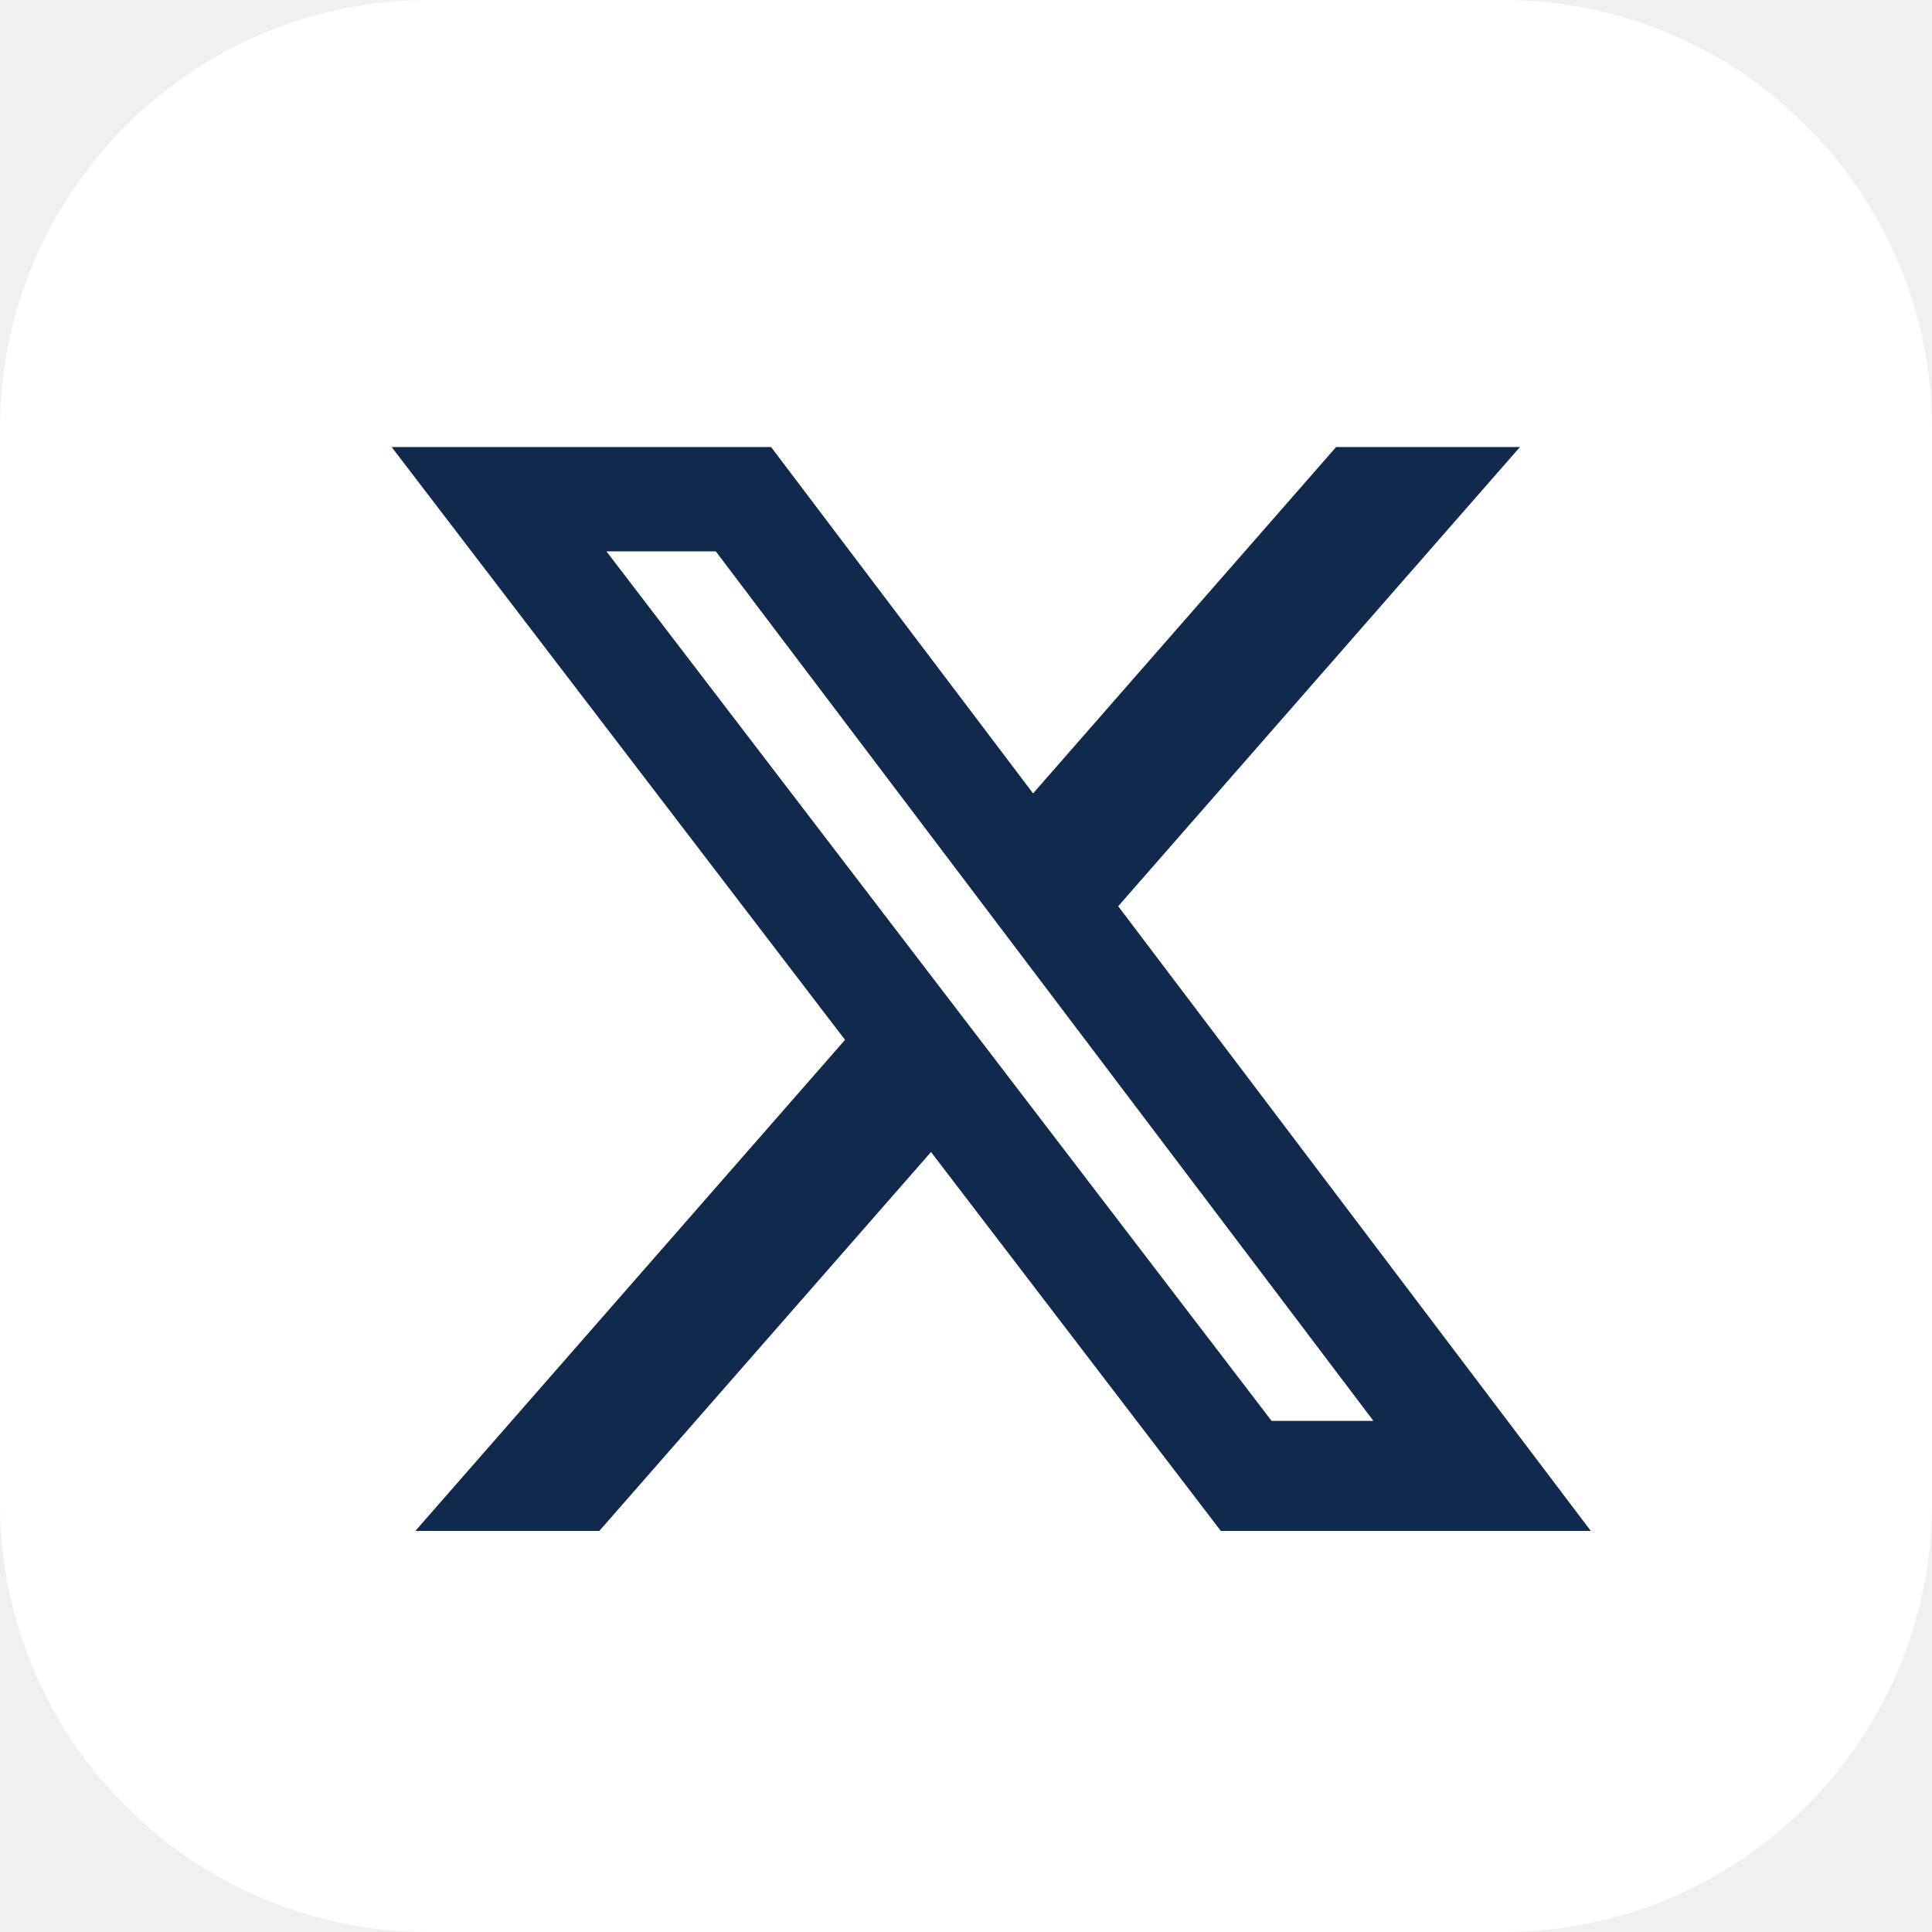
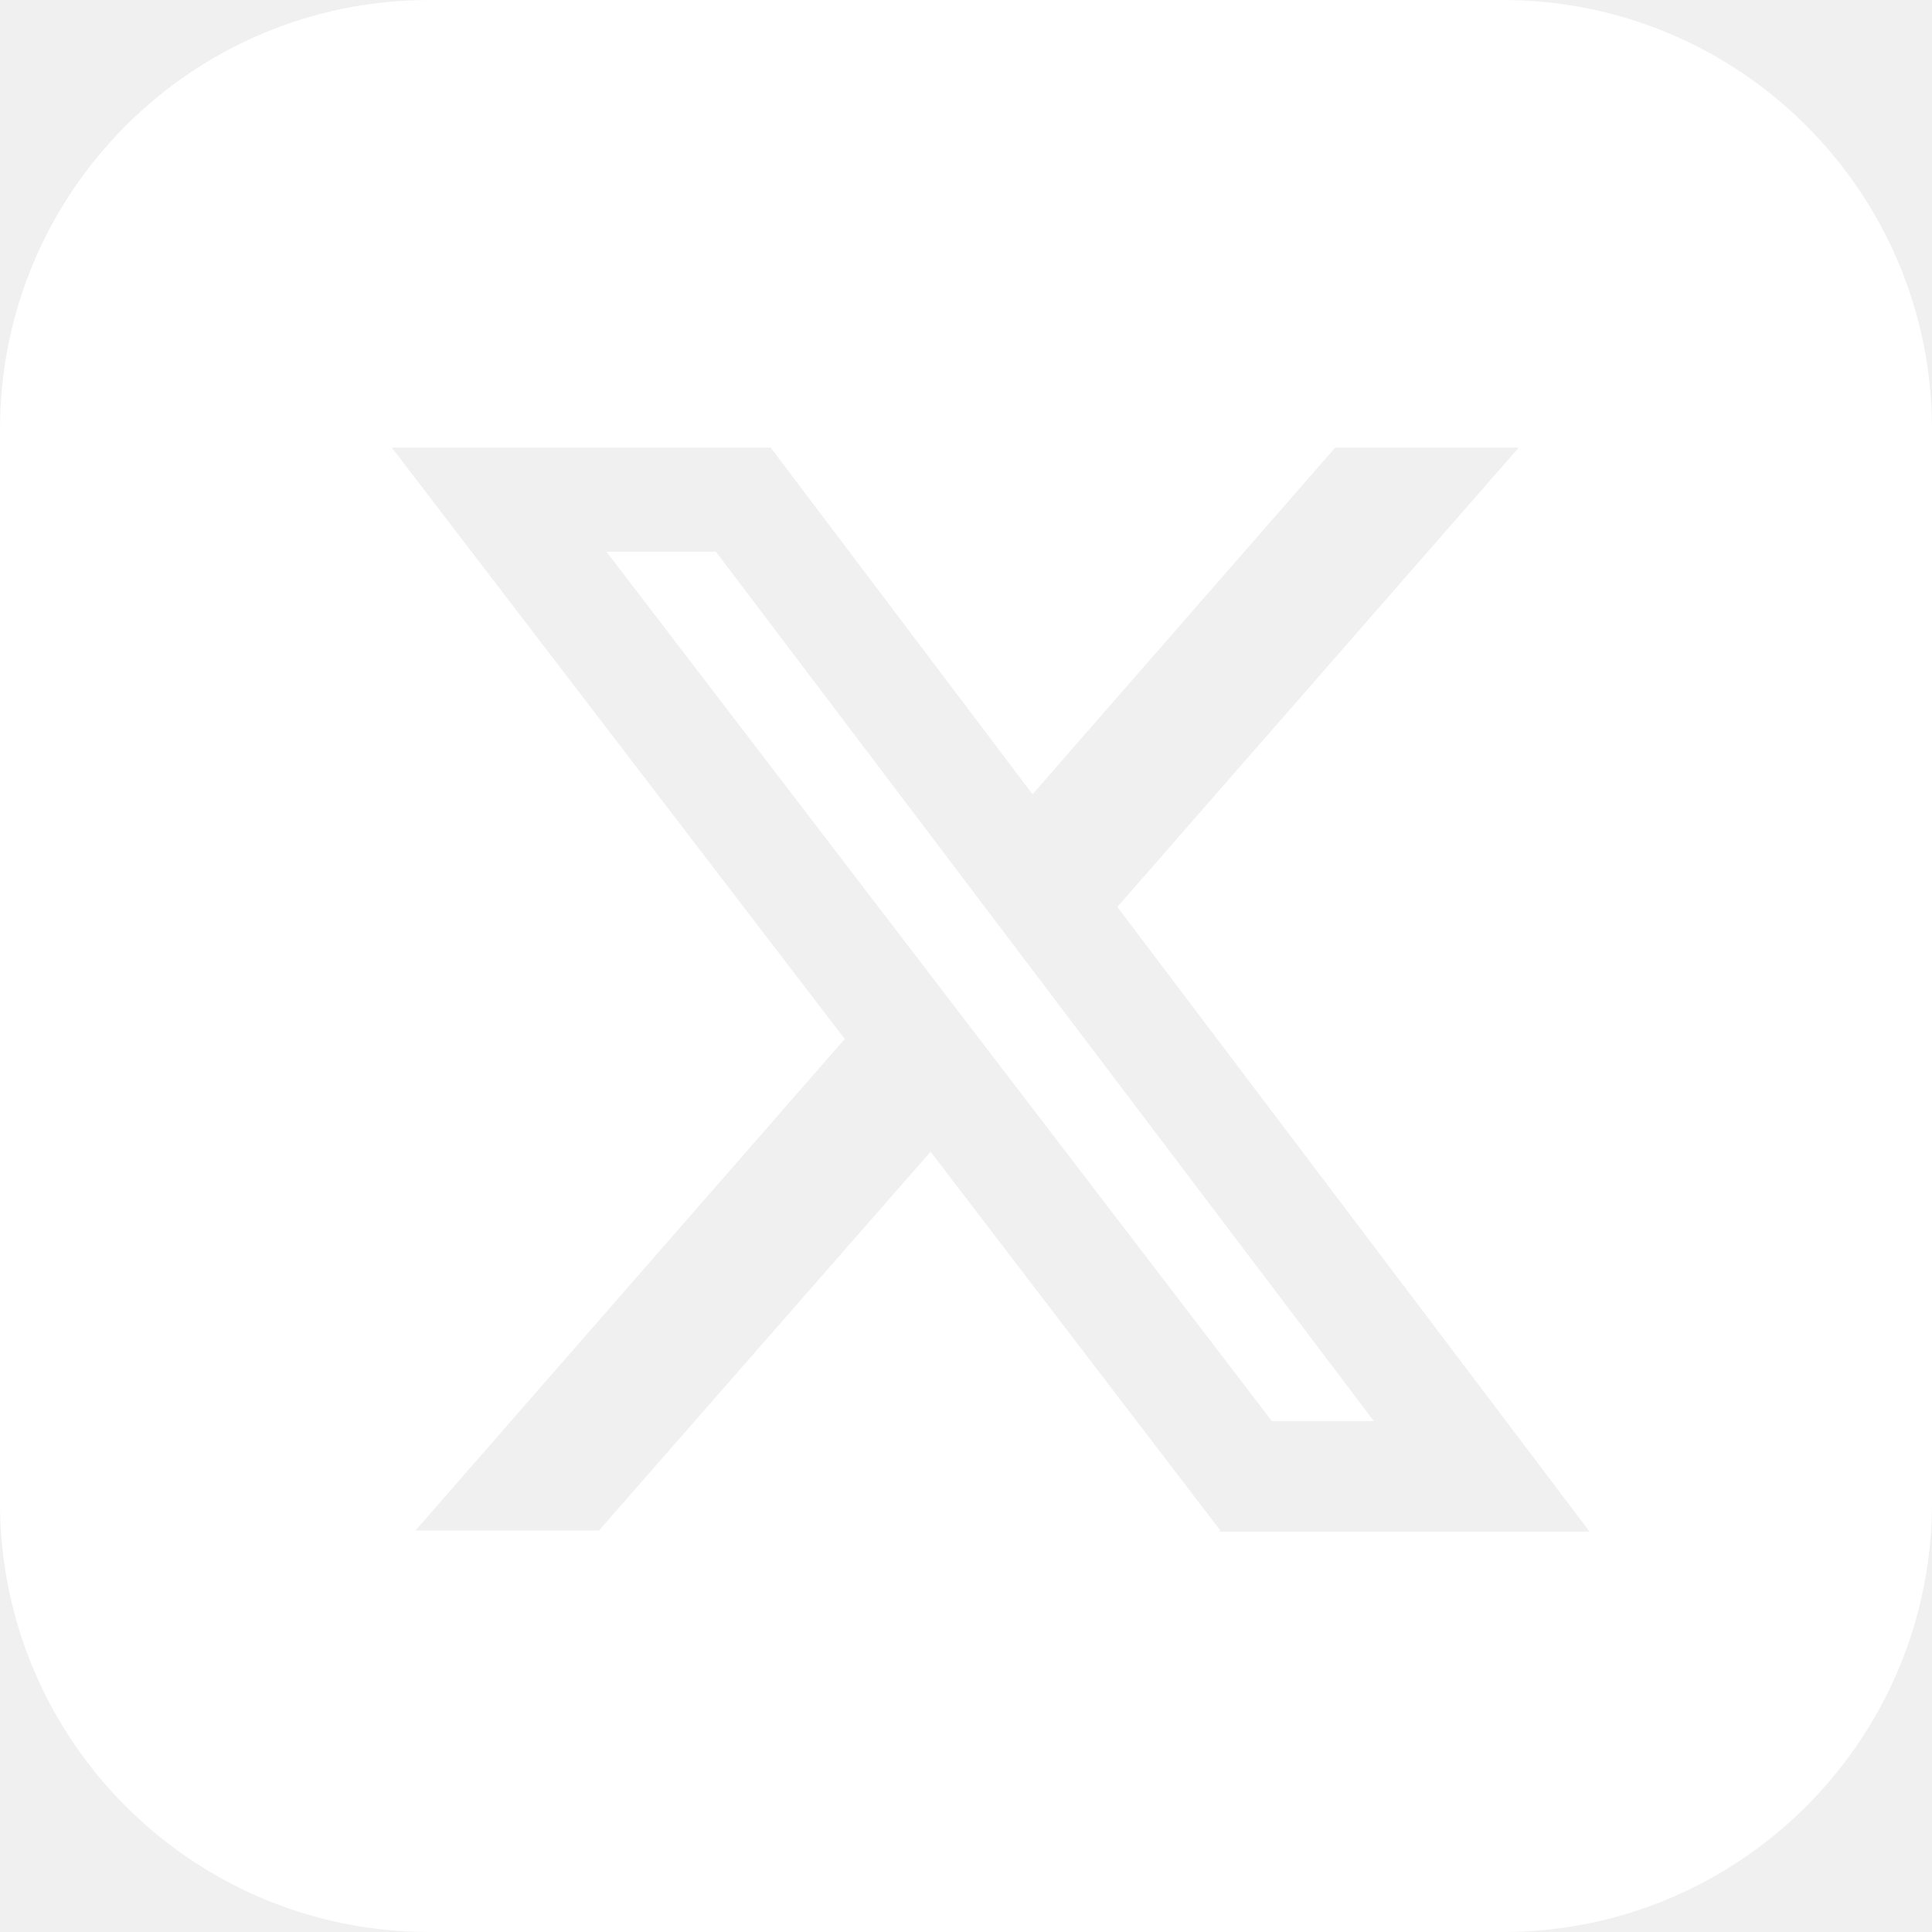
- <svg xmlns="http://www.w3.org/2000/svg" width="18" height="18" viewBox="0 0 18 18" fill="none">
-   <rect width="18" height="18" rx="4" fill="white" />
-   <path d="M12.448 4.165H14.161L10.418 8.443L14.821 14.263H11.374L8.674 10.733L5.584 14.263H3.87L7.873 9.688L3.649 4.165H7.184L9.625 7.392L12.448 4.165ZM11.847 13.238H12.796L6.669 5.137H5.65L11.847 13.238Z" fill="#10294C" />
+ <svg xmlns="http://www.w3.org/2000/svg" id="Layer_1" version="1.1" viewBox="0 0 18 18">
+   <defs>
+     <style>
+       .st0 {
+         fill: #fff;
+       }
+     </style>
+   </defs>
+   <polygon class="st0" points="5.65 5.14 11.85 13.24 12.8 13.24 6.67 5.14 5.65 5.14" />
+   <path class="st0" d="M14,0H4C1.79,0,0,1.79,0,4v10c0,2.21,1.79,4,4,4h10c2.21,0,4-1.79,4-4V4c0-2.21-1.79-4-4-4ZM11.37,14.26l-2.7-3.53-3.09,3.53h-1.71l4-4.58L3.65,4.17h3.53l2.44,3.23,2.82-3.23h1.71l-3.74,4.28,4.4,5.82h-3.45Z" />
</svg>
